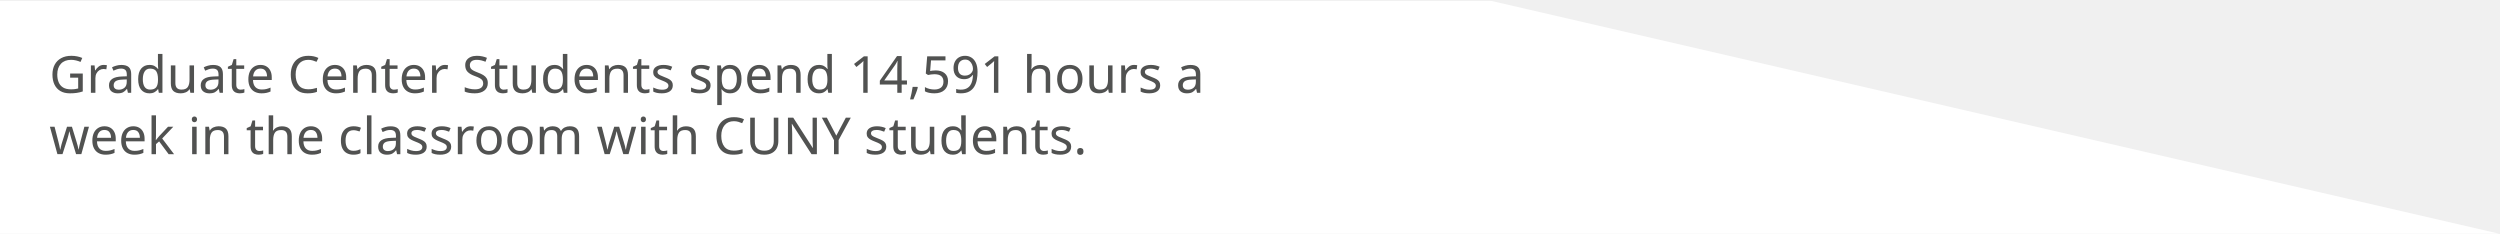
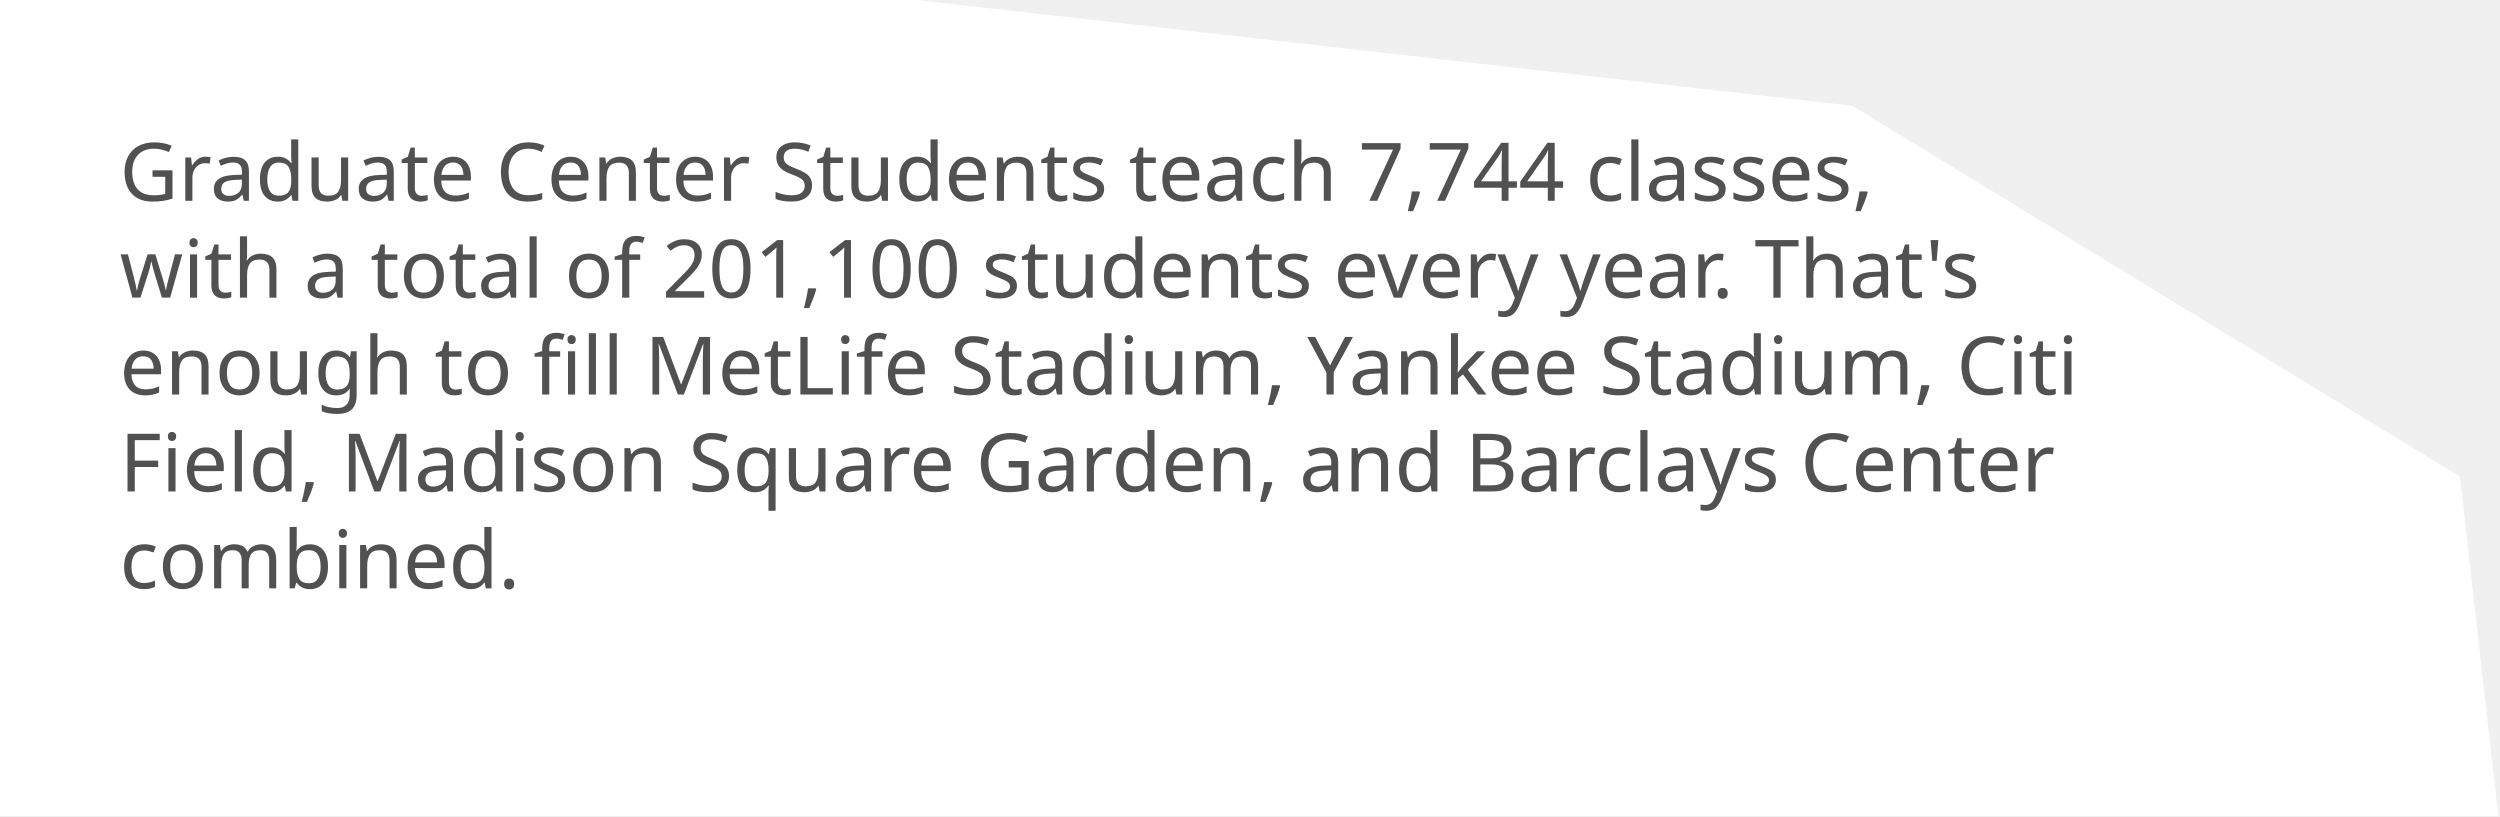
- <svg xmlns="http://www.w3.org/2000/svg" version="1.1" id="shape8" x="0px" y="0px" viewBox="0 0 1369 128" enable-background="new 0 0 1369 128" xml:space="preserve">
+ <svg xmlns="http://www.w3.org/2000/svg" version="1.1" id="shape8" x="0px" y="0px" viewBox="0 0 867 283" enable-background="new 0 0 867 283" xml:space="preserve">
  <defs>
    <style type="text/css">
	
		@font-face {
		  font-family: "Univers-Condensed";
		  src: url('fonts/Univers 57 Condensed.woff');
		}
    
  </style>
  </defs>
-   <polygon fill="#FFFFFF" points="0,0.5 816.6,0.5 1368.6,128 0,128 " />
-   <polygon fill="none" points="27,30.7 808.2,30.7 982.1,98.8 27,98.8 " />
-   <text transform="matrix(1 0 0 1 27.0146 50.8276)">
-     <tspan class="svg-body" x="0" y="0" fill="#515251" font-family="'Univers-Condensed'" font-size="28">Graduate Center Students spend 14,591 hours a</tspan>
-     <tspan class="svg-body" x="0" y="33.6" fill="#515251" font-family="'Univers-Condensed'" font-size="28">week in the classroom with CUNY students.</tspan>
+   <polygon fill="#FFFFFF" points="866.4,283 0,283 0,0 317.7,0 642.4,36.7 853.1,165.3 " />
+   <polygon fill="none" points="41.5,49.5 529,49.5 587.6,49.5 644.5,89.6 644.5,254.5 41.5,254.5 " />
+   <text transform="matrix(1 0 0 1 41.5 69.6318)">
+     <tspan class="svg-body" x="0" y="0" fill="#515151" font-family="'Univers-Condensed'" font-size="28">Graduate Center Students teach 7,744 classes, </tspan>
+     <tspan class="svg-body" x="0" y="33.6" fill="#515151" font-family="'Univers-Condensed'" font-size="28">with a total of 201,100 students every year. That's </tspan>
+     <tspan class="svg-body" x="0" y="67.2" fill="#515151" font-family="'Univers-Condensed'" font-size="28">enough to fill MetLife Stadium, Yankee Stadium, Citi </tspan>
+     <tspan class="svg-body" x="0" y="100.8" fill="#515151" font-family="'Univers-Condensed'" font-size="28">Field, Madison Square Garden, and Barclays Center </tspan>
+     <tspan class="svg-body" x="0" y="134.4" fill="#515151" font-family="'Univers-Condensed'" font-size="28">combined.</tspan>
  </text>
</svg>
